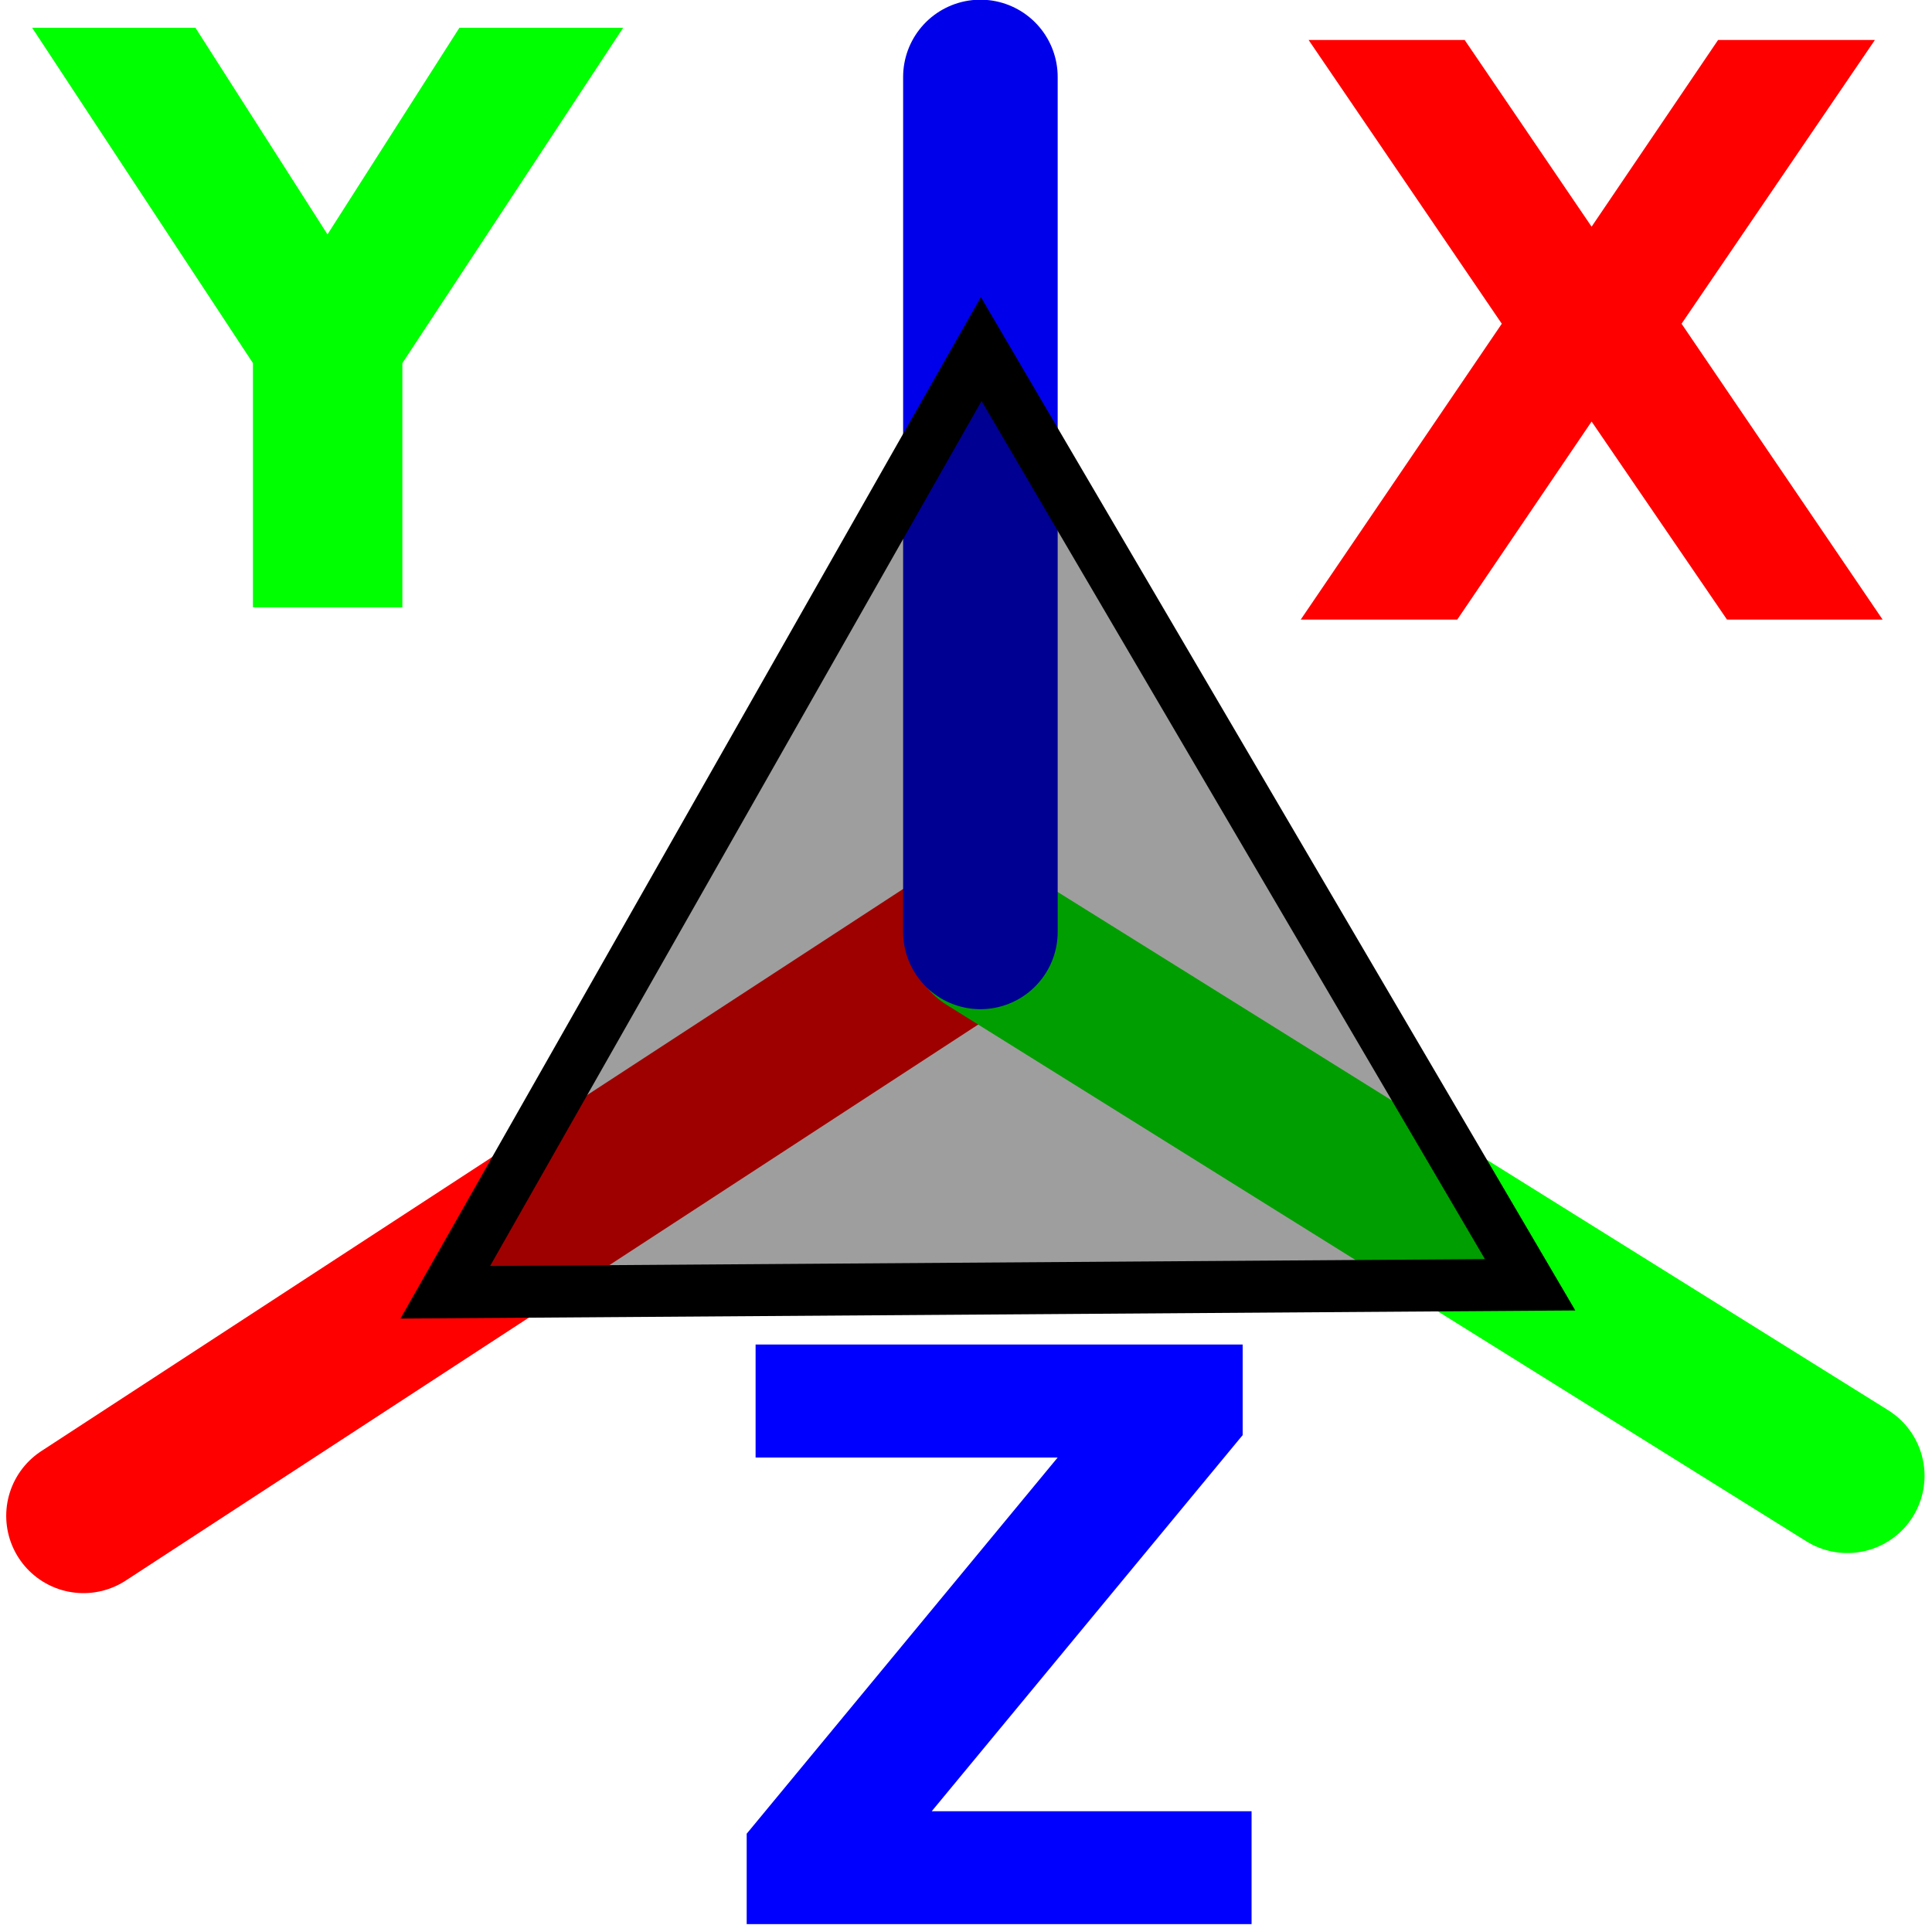
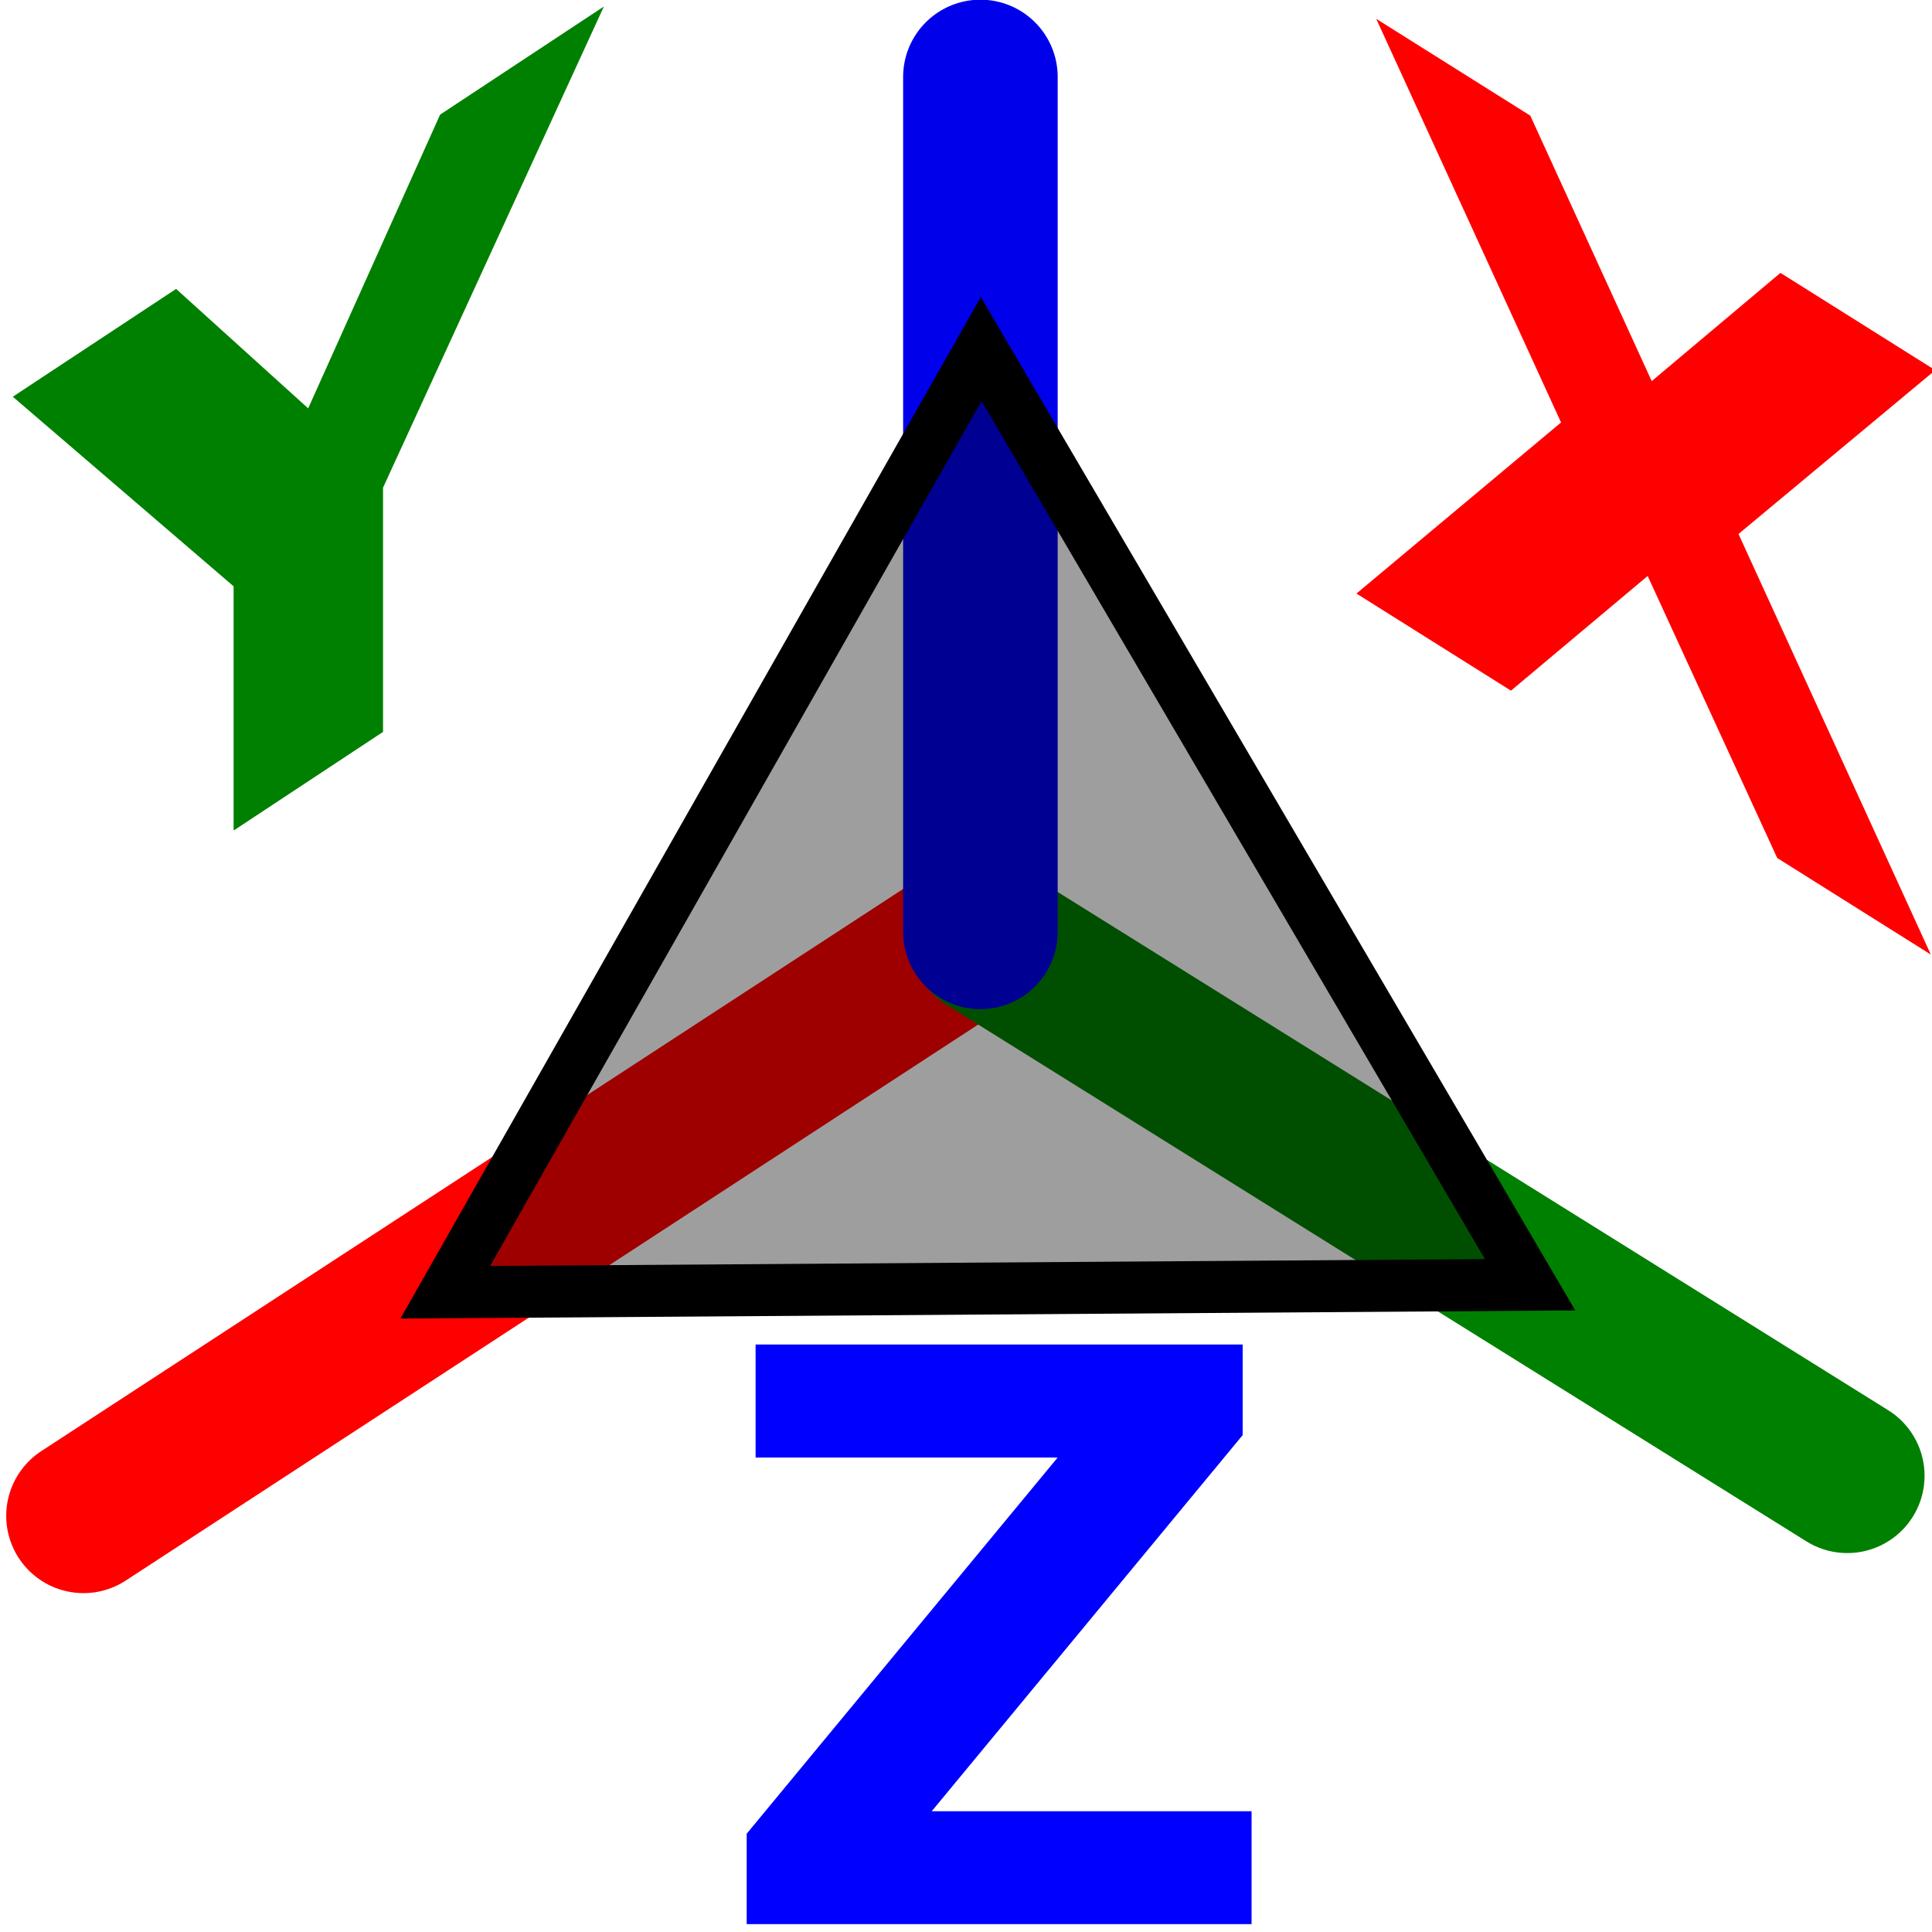
- <svg xmlns="http://www.w3.org/2000/svg" xmlns:ns1="http://www.openswatchbook.org/uri/2009/osb" xmlns:xlink="http://www.w3.org/1999/xlink" width="200" height="200" viewBox="0 0 200 200" id="svg2" version="1.1">
+ <svg xmlns="http://www.w3.org/2000/svg" xmlns:ns1="http://www.openswatchbook.org/uri/2009/osb" xmlns:xlink="http://www.w3.org/1999/xlink" width="200" height="200" viewBox="0 0 200 200" id="svg2" version="1.1" enable-background="new">
  <defs id="defs4">
    <linearGradient id="linearGradient6428">
      <stop style="stop-color:#ffffff;stop-opacity:1;" offset="0" id="stop6430" />
      <stop style="stop-color:#ffffff;stop-opacity:0;" offset="1" id="stop6432" />
    </linearGradient>
    <linearGradient id="linearGradient6286" ns1:paint="solid">
      <stop style="stop-color:#ff0000;stop-opacity:1;" offset="0" id="stop6288" />
    </linearGradient>
    <radialGradient xlink:href="#linearGradient6428" id="radialGradient6434" cx="101.264" cy="953.623" fx="101.264" fy="953.623" r="75" gradientUnits="userSpaceOnUse" gradientTransform="matrix(1.333333,0,0,1.333333,-35.52369,-318.6309)" />
+     <filter style="color-interpolation-filters:sRGB" id="filter839">
+       <feBlend mode="darken" in2="BackgroundImage" id="feBlend841" />
+     </filter>
  </defs>
  <g id="layer1" transform="translate(0,-852.3621)">
-     <circle style="fill:url(#radialGradient6434);fill-opacity:1;stroke:#000000;stroke-width:0;stroke-linecap:round;stroke-miterlimit:4;stroke-dasharray:none;stroke-dashoffset:0;stroke-opacity:1" id="path6418" cx="99.495" cy="952.867" r="100" />
-     <path style="fill:none;fill-opacity:1;fill-rule:evenodd;stroke:#ff0000;stroke-width:16;stroke-linecap:round;stroke-linejoin:miter;stroke-miterlimit:4;stroke-dasharray:none;stroke-opacity:1" d="M 100.013,949.686 8.643,1009.282" id="path4684" />
-     <path style="fill:none;fill-rule:evenodd;stroke:#00ff00;stroke-width:16;stroke-linecap:round;stroke-linejoin:miter;stroke-miterlimit:4;stroke-dasharray:none;stroke-opacity:1" d="m 102.192,949.575 89.037,55.559" id="path6304" />
-     <path style="fill:#000000;fill-opacity:1;fill-rule:evenodd;stroke:#0000eb;stroke-width:16;stroke-linecap:round;stroke-linejoin:miter;stroke-miterlimit:4;stroke-dasharray:none;stroke-opacity:1" d="m 101.491,948.831 0,-88.501" id="path6332" />
-     <text xml:space="preserve" style="font-style:normal;font-weight:normal;font-size:82.304px;line-height:125%;font-family:Sans;letter-spacing:0px;word-spacing:0px;fill:#0000ff;fill-opacity:1;stroke:none;stroke-width:1px;stroke-linecap:butt;stroke-linejoin:miter;stroke-opacity:1" x="73.595" y="1051.547" id="text6350">
-       <tspan id="tspan6352" x="73.595" y="1051.547" style="-inkscape-font-specification:'DejaVu Sans Bold';font-family:'DejaVu Sans';font-weight:bold;font-style:normal;font-stretch:normal;font-variant:normal">Z</tspan>
+     <rect style="display:none;opacity:1;fill:#000000;fill-opacity:1;stroke:#000000;stroke-width:3.78;stroke-linecap:round;stroke-linejoin:miter;stroke-miterlimit:4;stroke-dasharray:none;stroke-dashoffset:11.337;stroke-opacity:1" id="rect829" width="296.48" height="256.579" x="-44.952" y="838.21" />
+     <circle style="display:inline;fill:url(#radialGradient6434);fill-opacity:1;stroke:#000000;stroke-width:0;stroke-linecap:round;stroke-miterlimit:4;stroke-dasharray:none;stroke-dashoffset:0;stroke-opacity:1" id="path6418" cx="99.495" cy="952.867" r="100" />
+     <path style="display:inline;fill:none;fill-opacity:1;fill-rule:evenodd;stroke:#ff0000;stroke-width:16;stroke-linecap:round;stroke-linejoin:miter;stroke-miterlimit:4;stroke-dasharray:none;stroke-opacity:1" d="M 100.013,949.686 8.643,1009.282" id="path4684" />
+     <path style="display:inline;fill:#008000;fill-rule:evenodd;stroke:#008000;stroke-width:16;stroke-linecap:round;stroke-linejoin:miter;stroke-miterlimit:4;stroke-dasharray:none;stroke-opacity:1" d="m 102.192,949.575 89.037,55.559" id="path6304" />
+     <path style="display:inline;fill:#000000;fill-opacity:1;fill-rule:evenodd;stroke:#0000eb;stroke-width:16;stroke-linecap:round;stroke-linejoin:miter;stroke-miterlimit:4;stroke-dasharray:none;stroke-opacity:1" d="M 101.491,948.831 V 860.33" id="path6332" />
+     <text xml:space="preserve" style="font-style:normal;font-weight:normal;line-height:0%;font-family:sans-serif;letter-spacing:0px;word-spacing:0px;display:inline;fill:#0000ff;fill-opacity:1;stroke:none;stroke-width:1px;stroke-linecap:butt;stroke-linejoin:miter;stroke-opacity:1;filter:url(#filter839)" x="73.595" y="1051.547" id="text6350">
+       <tspan id="tspan6352" x="73.595" y="1051.547" style="font-style:normal;font-variant:normal;font-weight:bold;font-stretch:normal;font-size:82.304px;line-height:1.25;font-family:'DejaVu Sans';-inkscape-font-specification:'DejaVu Sans Bold'">Z</tspan>
    </text>
-     <text xml:space="preserve" style="font-style:normal;font-weight:normal;font-size:82.304px;line-height:125%;font-family:Sans;letter-spacing:0px;word-spacing:0px;fill:#ff0000;fill-opacity:1;stroke:none;stroke-width:1px;stroke-linecap:butt;stroke-linejoin:miter;stroke-opacity:1" x="133.09" y="916.497" id="text6354">
-       <tspan id="tspan6356" x="133.09" y="916.497" style="font-style:normal;font-variant:normal;font-weight:bold;font-stretch:normal;font-family:'DejaVu Sans';-inkscape-font-specification:'DejaVu Sans Bold'">X</tspan>
+     <text xml:space="preserve" style="font-style:normal;font-weight:normal;line-height:0%;font-family:sans-serif;letter-spacing:0px;word-spacing:0px;display:inline;fill:#ff0000;fill-opacity:1;stroke:none;stroke-width:1px;stroke-linecap:butt;stroke-linejoin:miter;stroke-opacity:1" x="157.815" y="814.923" id="text6354" transform="matrix(0.9871275,0.620434,-0.02074754,1,0,0)">
+       <tspan id="tspan6356" x="157.815" y="814.923" style="font-style:normal;font-variant:normal;font-weight:bold;font-stretch:normal;font-size:82.304px;line-height:1.25;font-family:'DejaVu Sans';-inkscape-font-specification:'DejaVu Sans Bold'">X</tspan>
    </text>
-     <text xml:space="preserve" style="font-style:normal;font-weight:normal;font-size:82.304px;line-height:125%;font-family:Sans;letter-spacing:0px;word-spacing:0px;fill:#00ff00;fill-opacity:1;stroke:none;stroke-width:1px;stroke-linecap:butt;stroke-linejoin:miter;stroke-opacity:1" x="4.123" y="915.234" id="text6358">
-       <tspan id="tspan6360" x="4.123" y="915.234" style="font-style:normal;font-variant:normal;font-weight:bold;font-stretch:normal;font-family:'DejaVu Sans';-inkscape-font-specification:'DejaVu Sans Bold'">Y</tspan>
+     <text xml:space="preserve" style="font-style:normal;font-weight:normal;line-height:0%;font-family:sans-serif;letter-spacing:0px;word-spacing:0px;display:inline;fill:#008000;fill-opacity:1;stroke:none;stroke-width:1px;stroke-linecap:butt;stroke-linejoin:miter;stroke-opacity:1;" x="2.123" y="954.308" id="text6358" transform="skewY(-33.43158)">
+       <tspan id="tspan6360" x="2.123" y="954.308" style="font-style:normal;font-variant:normal;font-weight:bold;font-stretch:normal;font-size:82.304px;line-height:1.25;font-family:'DejaVu Sans';-inkscape-font-specification:'DejaVu Sans Bold';fill:#008000;">Y</tspan>
    </text>
-     <path style="fill:#000000;fill-opacity:0.381;stroke:#000000;stroke-width:5.381;stroke-linecap:round;stroke-miterlimit:4;stroke-dasharray:none;stroke-dashoffset:0;stroke-opacity:1" id="path6364" d="m 158.396,985.361 -56.151,0.388 -56.151,0.388 27.74,-48.822 27.74,-48.822 28.411,48.434 z" />
+     <path style="display:inline;fill:#000000;fill-opacity:0.381;stroke:#000000;stroke-width:5.381;stroke-linecap:round;stroke-miterlimit:4;stroke-dasharray:none;stroke-dashoffset:0;stroke-opacity:1" id="path6364" d="m 158.396,985.361 -56.151,0.388 -56.151,0.388 27.74,-48.822 27.74,-48.822 28.411,48.434 z" />
  </g>
</svg>
